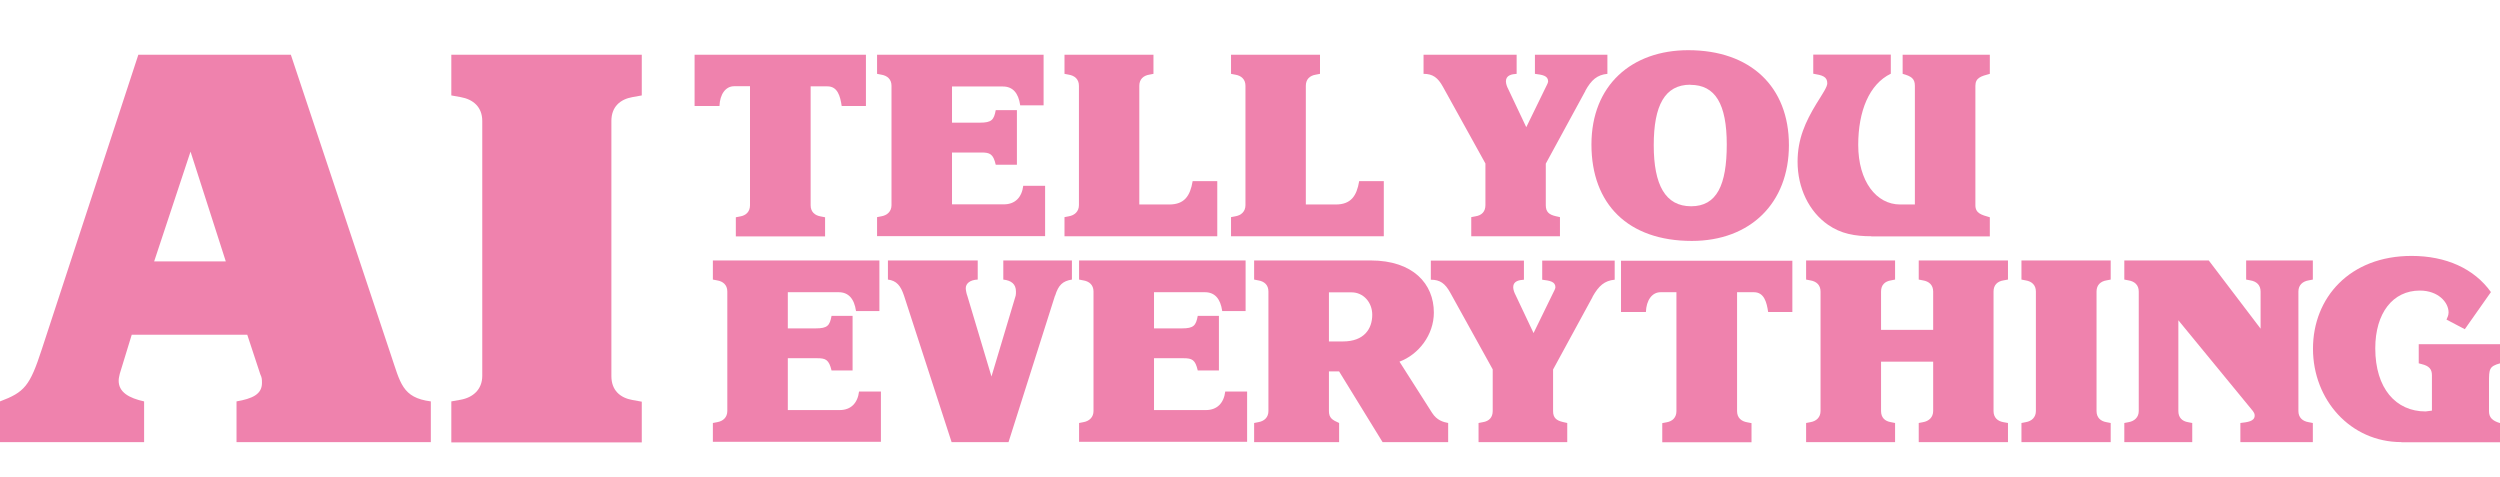
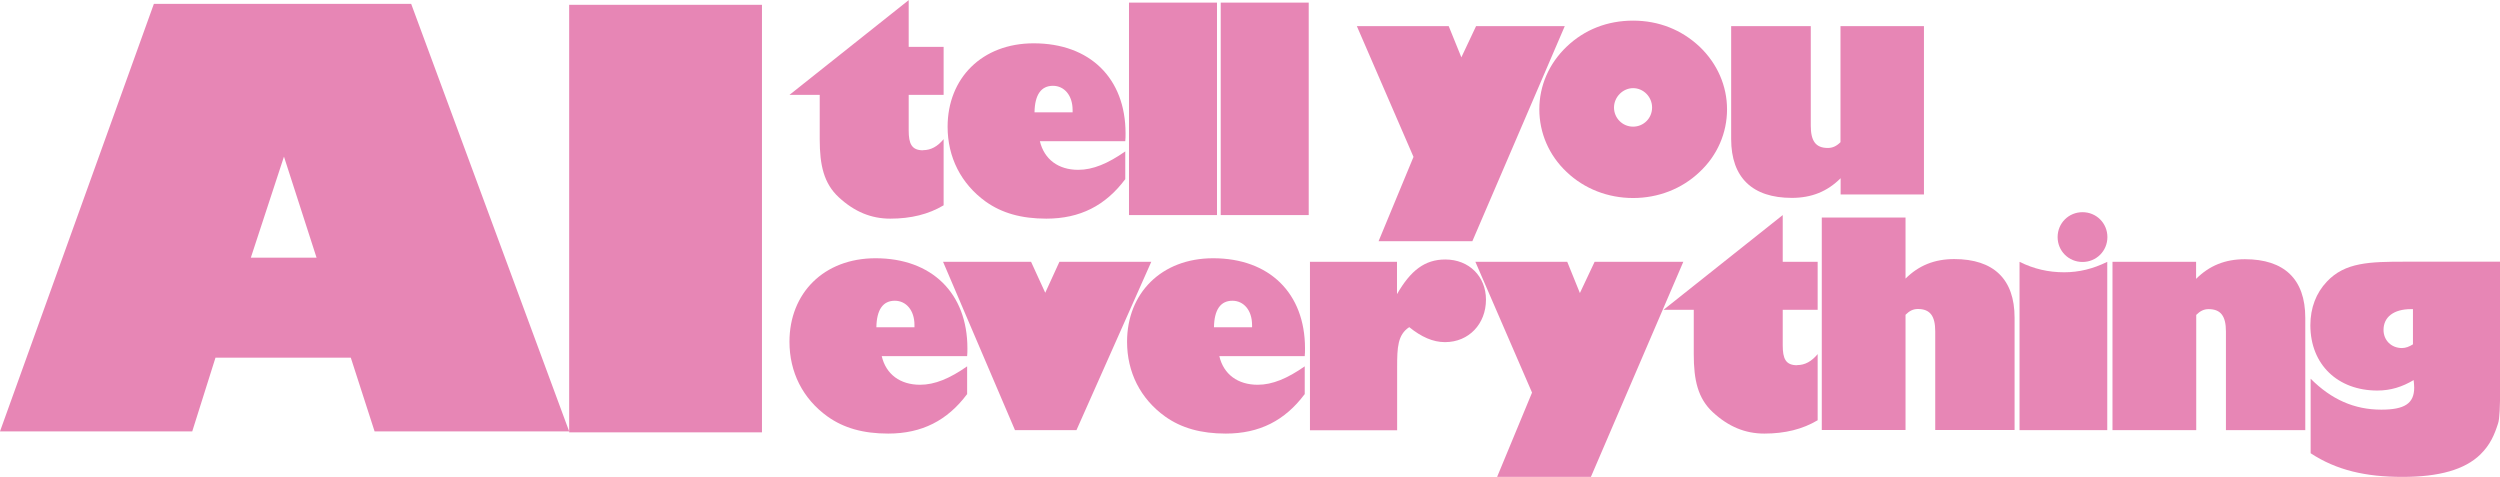
- <svg xmlns="http://www.w3.org/2000/svg" id="Ebene_1" data-name="Ebene 1" viewBox="0 0 181.8 34.68">
+ <svg xmlns="http://www.w3.org/2000/svg" id="Ebene_2" data-name="Ebene 2" viewBox="0 0 181.8 34.68">
  <defs>
    <style>
      .cls-1 {
-         fill: #ef82ad;
+         fill: #e786b5;
      }
    </style>
  </defs>
-   <g>
-     <path class="cls-1" d="M17.2,32.15v-2.96c1.14-.2,1.85-.51,1.85-1.34,0-.24,0-.39-.12-.63l-.95-2.88h-8.4l-.87,2.84c-.04.2-.08.32-.08.51,0,.83.75,1.26,1.85,1.5v2.96H0v-2.96c1.78-.67,2.17-1.11,3.04-3.79L10.06,3.98h11.09l7.26,21.78c.71,2.09.83,3.16,2.92,3.43v2.96h-14.13ZM13.85,11.04l-2.64,7.97h5.21l-2.56-7.97Z" />
-     <path class="cls-1" d="M32.82,32.15v-2.96l.67-.12c.91-.16,1.58-.75,1.58-1.74V8.8c0-1.03-.67-1.58-1.58-1.74l-.67-.12v-2.96h13.85v2.96l-.67.12c-.91.16-1.54.71-1.54,1.74v18.55c0,1.03.63,1.58,1.54,1.74l.67.12v2.96h-13.85Z" />
-   </g>
-   <path class="cls-1" d="M61.21,7.72c-.11-.74-.3-1.44-1.04-1.44h-1.22v8.65c0,.48.31.74.74.81l.31.06v1.39h-6.49v-1.39l.31-.06c.43-.07.72-.35.72-.81V6.27h-1.15c-.63,0-1.04.59-1.07,1.44h-1.81v-3.73h12.46v3.73h-1.77Z" />
-   <path class="cls-1" d="M63.78,17.18v-1.39l.31-.06c.42-.07.74-.35.74-.81V6.24c0-.48-.31-.74-.74-.81l-.31-.06v-1.39h12.11v3.68h-1.7c-.13-.91-.55-1.37-1.26-1.37h-3.7v2.63h2.03c.85,0,1.02-.2,1.15-.91h1.54v3.97h-1.54c-.18-.79-.43-.89-1.04-.89h-2.14v3.77h3.77c.83,0,1.31-.52,1.41-1.35h1.59v3.66h-12.22Z" />
-   <path class="cls-1" d="M77.41,17.18v-1.39l.31-.06c.42-.07.74-.35.74-.81V6.24c0-.48-.31-.74-.74-.81l-.31-.06v-1.39h6.47v1.39l-.31.06c-.42.07-.72.33-.72.81v8.63h2.18c1.09,0,1.52-.61,1.7-1.7h1.79v4.01h-11.11Z" />
-   <path class="cls-1" d="M89.52,17.18v-1.39l.31-.06c.43-.07.74-.35.74-.81V6.24c0-.48-.31-.74-.74-.81l-.31-.06v-1.39h6.47v1.39l-.31.06c-.43.07-.72.33-.72.81v8.63h2.18c1.09,0,1.52-.61,1.7-1.7h1.79v4.01h-11.11Z" />
-   <path class="cls-1" d="M115.29,6.61l-2.88,5.29v3.03c0,.48.24.68.72.79l.31.07v1.39h-6.45v-1.39l.31-.06c.46-.07.72-.35.72-.81v-3.03l-3.09-5.58c-.37-.67-.74-.94-1.41-.94v-1.39h6.77v1.39c-.33.02-.78.09-.78.54,0,.2.09.42.17.57l1.31,2.77,1.39-2.85c.04-.11.2-.35.2-.48,0-.42-.42-.48-.96-.55v-1.39h5.27v1.39c-.74.07-1.17.44-1.61,1.24Z" />
-   <path class="cls-1" d="M123.03,17.52c-4.64,0-7.3-2.68-7.3-7.01s2.94-6.86,7.04-6.86c4.53,0,7.32,2.66,7.32,6.9s-2.83,6.97-7.06,6.97ZM122.92,6.16c-1.85,0-2.66,1.5-2.66,4.4s.85,4.44,2.72,4.44,2.59-1.55,2.59-4.49-.83-4.34-2.64-4.34Z" />
-   <path class="cls-1" d="M136.1,17.18c-1.22,0-2.22-.18-3.16-.83-1.39-.96-2.22-2.68-2.22-4.59,0-1.66.57-2.9,1.37-4.22.46-.74.79-1.22.79-1.48,0-.5-.37-.59-1.02-.7v-1.39h5.64v1.39c-1.57.76-2.37,2.72-2.37,5.18,0,2.64,1.31,4.33,3.05,4.33h1.07V6.24c0-.54-.28-.7-.89-.87v-1.39h6.34v1.39c-.63.17-1.05.28-1.05.87v8.69c0,.59.46.7,1.05.87v1.39h-8.62Z" />
-   <path class="cls-1" d="M51.84,32.15v-1.39l.31-.06c.43-.07.74-.35.74-.81v-8.69c0-.48-.31-.74-.74-.81l-.31-.06v-1.39h12.11v3.68h-1.7c-.13-.91-.56-1.37-1.26-1.37h-3.7v2.63h2.03c.85,0,1.02-.2,1.15-.91h1.53v3.97h-1.53c-.19-.79-.43-.89-1.04-.89h-2.14v3.77h3.77c.83,0,1.31-.52,1.41-1.35h1.59v3.66h-12.22Z" />
-   <path class="cls-1" d="M76.72,21.5l-3.38,10.65h-4.14l-3.46-10.65c-.24-.72-.54-1.09-1.17-1.17v-1.39h6.53v1.39c-.55.02-.87.28-.87.63,0,.13.06.43.11.54l1.76,5.88,1.76-5.88c.02-.11.02-.18.02-.3,0-.54-.33-.8-.92-.87v-1.39h4.99v1.39c-.67.11-.98.39-1.22,1.17Z" />
-   <path class="cls-1" d="M78.47,32.15v-1.39l.31-.06c.42-.07.74-.35.74-.81v-8.69c0-.48-.31-.74-.74-.81l-.31-.06v-1.39h12.11v3.68h-1.7c-.13-.91-.55-1.37-1.26-1.37h-3.7v2.63h2.03c.85,0,1.02-.2,1.15-.91h1.54v3.97h-1.54c-.18-.79-.42-.89-1.04-.89h-2.14v3.77h3.77c.83,0,1.31-.52,1.41-1.35h1.59v3.66h-12.22Z" />
-   <path class="cls-1" d="M100.54,32.15l-3.16-5.14h-.74v2.88c0,.5.24.65.74.87v1.39h-6.18v-1.39l.3-.06c.44-.07.74-.35.74-.81v-8.69c0-.48-.3-.74-.74-.81l-.3-.06v-1.39h8.47c3.09,0,4.6,1.7,4.6,3.79,0,1.63-1.11,3.05-2.5,3.57l2.37,3.72c.35.55.81.67,1.17.74v1.39h-4.77ZM98.29,21.26h-1.65v3.57h1.02c1.53,0,2.13-.91,2.13-1.94,0-.91-.65-1.63-1.5-1.63Z" />
-   <path class="cls-1" d="M115.82,21.58l-2.88,5.29v3.03c0,.48.24.68.72.79l.31.07v1.39h-6.45v-1.39l.31-.06c.46-.07.72-.35.72-.81v-3.03l-3.09-5.58c-.37-.67-.74-.94-1.41-.94v-1.39h6.77v1.39c-.33.02-.78.09-.78.54,0,.2.09.42.17.57l1.31,2.77,1.39-2.85c.04-.11.2-.35.2-.48,0-.42-.42-.48-.96-.55v-1.39h5.27v1.39c-.74.07-1.16.44-1.61,1.24Z" />
-   <path class="cls-1" d="M128.58,22.69c-.11-.74-.3-1.44-1.04-1.44h-1.22v8.65c0,.48.31.74.74.81l.31.06v1.39h-6.49v-1.39l.31-.06c.43-.07.72-.35.72-.81v-8.65h-1.15c-.63,0-1.04.59-1.07,1.44h-1.81v-3.73h12.46v3.73h-1.77Z" />
-   <path class="cls-1" d="M139.53,32.15v-1.39l.31-.06c.42-.07.74-.35.74-.81v-3.59h-3.79v3.59c0,.48.28.74.72.81l.3.06v1.39h-6.47v-1.39l.31-.06c.43-.07.74-.35.74-.81v-8.69c0-.48-.31-.74-.74-.81l-.31-.06v-1.39h6.47v1.39l-.3.06c-.44.07-.72.33-.72.81v2.79h3.79v-2.79c0-.48-.31-.74-.74-.81l-.31-.06v-1.39h6.49v1.39l-.33.06c-.43.07-.72.33-.72.81v8.69c0,.48.3.74.72.81l.33.06v1.39h-6.49Z" />
-   <path class="cls-1" d="M147,32.15v-1.39l.31-.06c.43-.07.74-.35.74-.81v-8.69c0-.48-.31-.74-.74-.81l-.31-.06v-1.39h6.49v1.39l-.31.06c-.42.07-.72.33-.72.81v8.69c0,.48.3.74.72.81l.31.06v1.39h-6.49Z" />
-   <path class="cls-1" d="M162.92,32.15v-1.39c.5-.06,1.04-.11,1.04-.54,0-.15-.06-.22-.13-.33l-5.42-6.6v6.6c0,.48.28.74.7.81l.31.06v1.39h-4.94v-1.39l.31-.06c.42-.07.74-.35.74-.81v-8.69c0-.48-.31-.74-.74-.81l-.31-.06v-1.39h6.14l3.77,4.96v-2.7c0-.48-.31-.74-.74-.81l-.31-.06v-1.39h4.85v1.39l-.31.06c-.42.07-.74.33-.74.81v8.69c0,.48.31.74.74.81l.31.06v1.39h-5.27Z" />
-   <path class="cls-1" d="M174.63,32.15c-3.7,0-6.43-3.07-6.43-6.79s2.68-6.75,7.17-6.75c2.5,0,4.55.92,5.77,2.63l-1.9,2.7-1.33-.7c.06-.15.15-.3.15-.52,0-.74-.76-1.59-2.09-1.59-1.96,0-3.24,1.63-3.24,4.2,0,2.92,1.5,4.59,3.66,4.59.09,0,.37-.06.46-.06v-2.57c0-.44-.2-.68-.74-.81l-.22-.06v-1.39h5.92v1.39c-.8.22-.81.42-.81,1.39v2.09c0,.46.24.7.81.87v1.39h-7.17Z" />
+   <path class="cls-1" d="M11.19.28h18.71l11.49,31.09h-14.15l-1.73-5.36h-9.84l-1.69,5.36H0L11.19.28ZM23.02,18.74l-2.37-7.35-2.41,7.35h4.77Z" />
+   <path class="cls-1" d="M41.39.35h14.02v31.09h-14.02V.35Z" />
+   <path class="cls-1" d="M67.13,10.92c.57,0,1.05-.27,1.49-.8v4.81c-1.09.65-2.37.97-3.88.97-1.39,0-2.6-.5-3.74-1.55-1.09-1.01-1.39-2.33-1.39-4.22v-3.23h-2.2l8.67-6.89v3.4h2.54v3.49h-2.54v2.58c0,.97.21,1.45,1.05,1.45Z" />
+   <path class="cls-1" d="M81.82,13.04c-1.43,1.91-3.28,2.86-5.73,2.86-1.81,0-3.23-.4-4.41-1.24-1.8-1.3-2.77-3.23-2.77-5.44,0-3.53,2.5-6.07,6.26-6.07,4.09,0,6.68,2.54,6.68,6.55,0,.19,0,.38-.02.57h-6.21c.32,1.32,1.34,2.08,2.79,2.08,1.07,0,2.16-.46,3.42-1.34v2.04ZM78,8.17v-.17c0-1.07-.61-1.76-1.43-1.76-.86,0-1.32.65-1.34,1.93h2.77Z" />
+   <path class="cls-1" d="M82.1,15.64V.19h6.4v15.45h-6.4Z" />
+   <path class="cls-1" d="M88.77,15.64V.19h6.4v15.45h-6.4Z" />
+   <path class="cls-1" d="M100.25,17.54l2.54-6.13-4.12-9.51h6.68l.92,2.27,1.07-2.27h6.45l-6.72,15.64h-6.82Z" />
+   <path class="cls-1" d="M113.93,3.39c1.3-1.24,2.96-1.89,4.83-1.89s3.53.67,4.83,1.89c1.3,1.24,2,2.86,2,4.56s-.69,3.34-2,4.56c-1.28,1.22-3,1.89-4.83,1.89s-3.55-.67-4.83-1.89c-1.3-1.22-1.99-2.86-1.99-4.56s.69-3.32,1.99-4.56ZM118.76,9.21c.76,0,1.38-.61,1.38-1.39s-.63-1.41-1.38-1.41-1.39.65-1.39,1.41.61,1.39,1.39,1.39Z" />
+   <path class="cls-1" d="M139.92,14.14h-6.07v-1.18c-.97.97-2.12,1.43-3.55,1.43-2.86,0-4.41-1.47-4.41-4.28V1.9h5.79v7.24c0,1.09.34,1.62,1.24,1.62.34,0,.63-.13.92-.42V1.9h6.07v12.24Z" />
+   <path class="cls-1" d="M70.32,28.67c-1.43,1.91-3.28,2.86-5.73,2.86-1.81,0-3.23-.4-4.41-1.24-1.81-1.3-2.77-3.23-2.77-5.44,0-3.53,2.5-6.07,6.26-6.07,4.09,0,6.68,2.54,6.68,6.55,0,.19,0,.38-.02.57h-6.21c.31,1.32,1.34,2.08,2.79,2.08,1.07,0,2.16-.46,3.42-1.34v2.04ZM66.5,23.8v-.17c0-1.07-.61-1.76-1.43-1.76-.86,0-1.32.65-1.34,1.93h2.77Z" />
+   <path class="cls-1" d="M73.81,31.28l-5.23-12.24h6.4l1.03,2.25,1.03-2.25h6.68l-5.44,12.24h-4.47Z" />
+   <path class="cls-1" d="M94.87,28.67c-1.43,1.91-3.28,2.86-5.73,2.86-1.8,0-3.23-.4-4.41-1.24-1.81-1.3-2.77-3.23-2.77-5.44,0-3.53,2.5-6.07,6.26-6.07,4.09,0,6.68,2.54,6.68,6.55,0,.19,0,.38-.02.57h-6.21c.31,1.32,1.34,2.08,2.79,2.08,1.07,0,2.16-.46,3.42-1.34v2.04ZM91.05,23.8v-.17c0-1.07-.61-1.76-1.43-1.76-.86,0-1.32.65-1.34,1.93h2.77Z" />
+   <path class="cls-1" d="M95.25,19.04h6.34v2.35c.99-1.72,2.02-2.52,3.51-2.52,1.74,0,2.96,1.24,2.96,2.92,0,1.76-1.24,3.09-2.98,3.09-.88,0-1.72-.38-2.6-1.09-.84.55-.88,1.47-.88,2.9v4.6h-6.34v-12.24Z" />
+   <path class="cls-1" d="M108.87,34.68l2.54-6.13-4.12-9.51h6.68l.92,2.27,1.07-2.27h6.45l-6.72,15.64h-6.82Z" />
+   <path class="cls-1" d="M130.69,26.55c.57,0,1.05-.27,1.49-.8v4.81c-1.09.65-2.37.97-3.88.97-1.39,0-2.6-.5-3.74-1.55-1.09-1.01-1.39-2.33-1.39-4.22v-3.23h-2.2l8.67-6.89v3.4h2.54v3.49h-2.54v2.58c0,.97.21,1.45,1.05,1.45Z" />
+   <path class="cls-1" d="M138.56,20.27c.97-.97,2.12-1.43,3.55-1.43,2.86,0,4.39,1.45,4.39,4.26v8.17h-5.77v-7.18c0-1.09-.36-1.62-1.26-1.62-.34,0-.61.13-.9.42v8.38h-6.09v-15.45h6.09v4.45Z" />
+   <path class="cls-1" d="M146.86,31.28v-12.24c1.05.52,2.1.76,3.25.76,1.07,0,2.1-.25,3.13-.76v12.24h-6.38ZM151.44,15.43c1.01,0,1.81.8,1.81,1.81s-.8,1.81-1.81,1.81-1.81-.8-1.81-1.81.8-1.81,1.81-1.81Z" />
+   <path class="cls-1" d="M153.61,19.04h6.09v1.24c.97-.97,2.12-1.43,3.55-1.43,2.86,0,4.39,1.45,4.39,4.26v8.17h-5.77v-7.18c0-1.09-.36-1.62-1.26-1.62-.34,0-.61.13-.9.42v8.38h-6.09v-12.24Z" />
+   <path class="cls-1" d="M173.17,29.79c1.68,0,2.39-.44,2.39-1.6,0-.17-.02-.36-.04-.55-.84.5-1.68.76-2.64.76-2.88,0-4.87-1.89-4.87-4.75,0-1.26.42-2.35,1.2-3.17,1.32-1.41,3.11-1.45,5.71-1.45h6.89v9.07c0,1.47-.04,2.37-.15,2.69-.27.84-.57,1.55-1.28,2.25-1.13,1.11-3,1.64-5.67,1.64s-4.79-.48-6.68-1.72v-5.42c1.51,1.51,3.17,2.25,5.14,2.25ZM175.48,22.48h-.15c-1.28,0-2,.59-2,1.51,0,.76.57,1.32,1.34,1.32.27,0,.53-.1.8-.27v-2.56Z" />
</svg>
